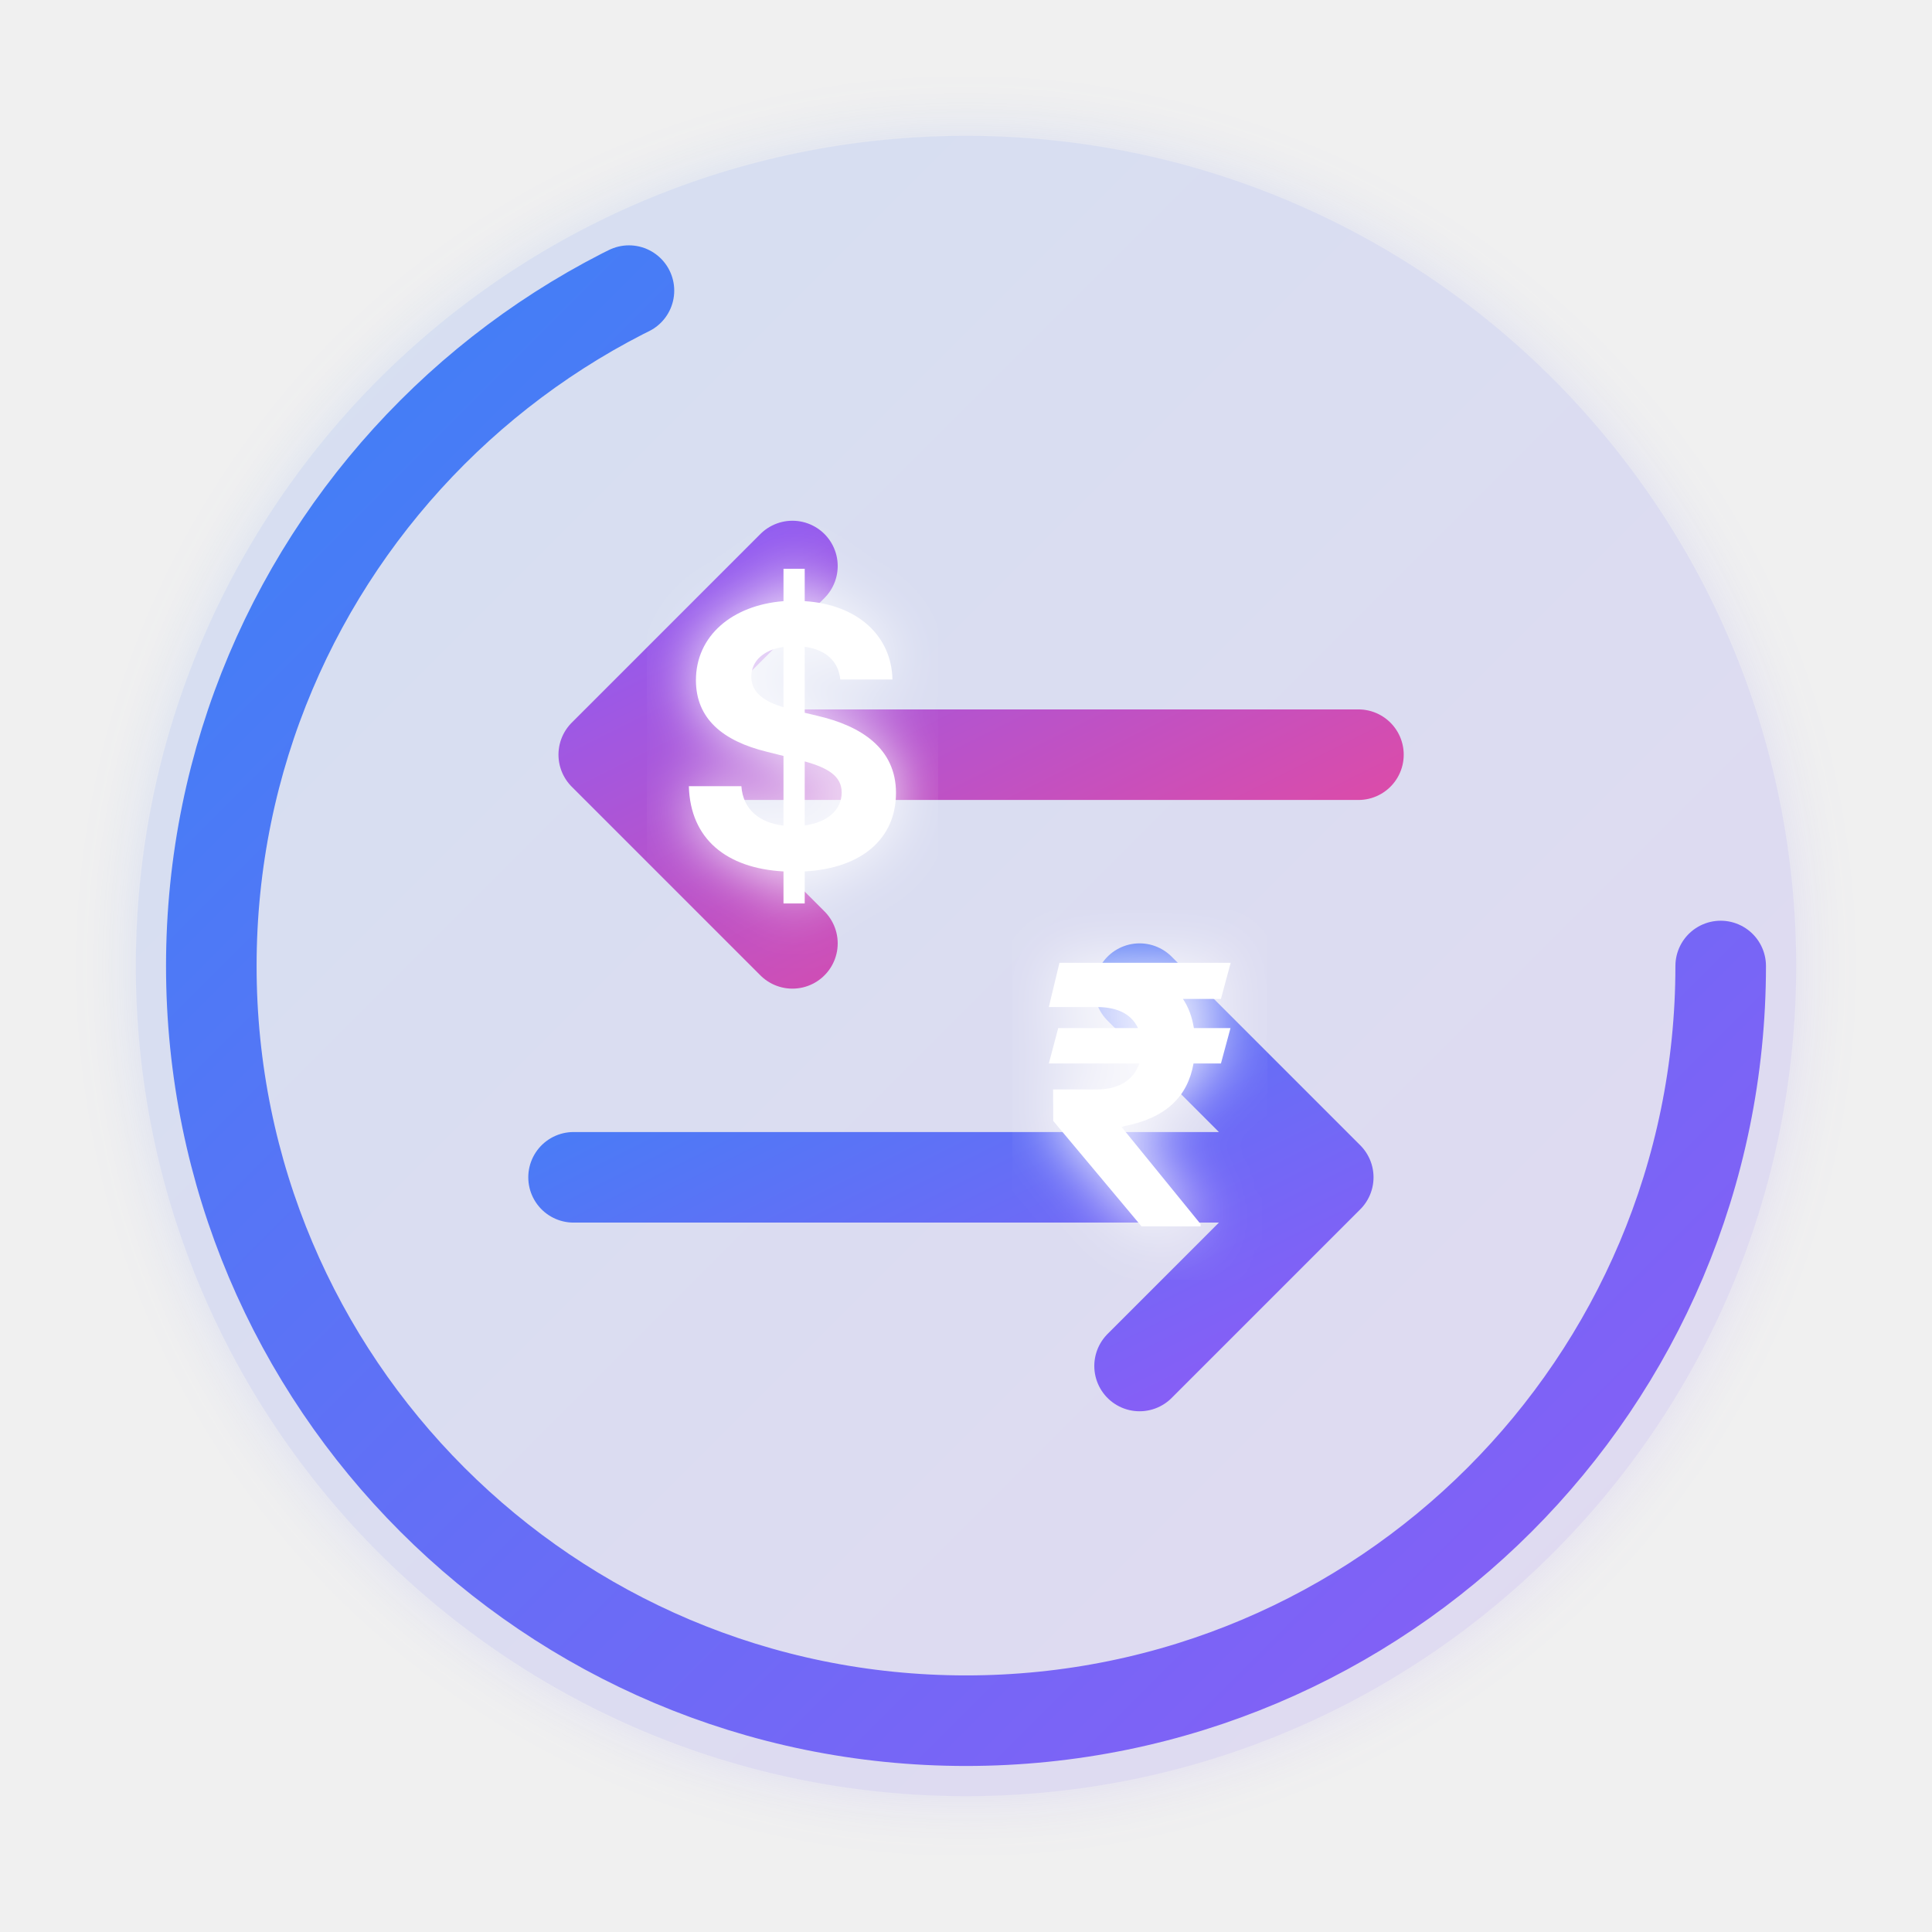
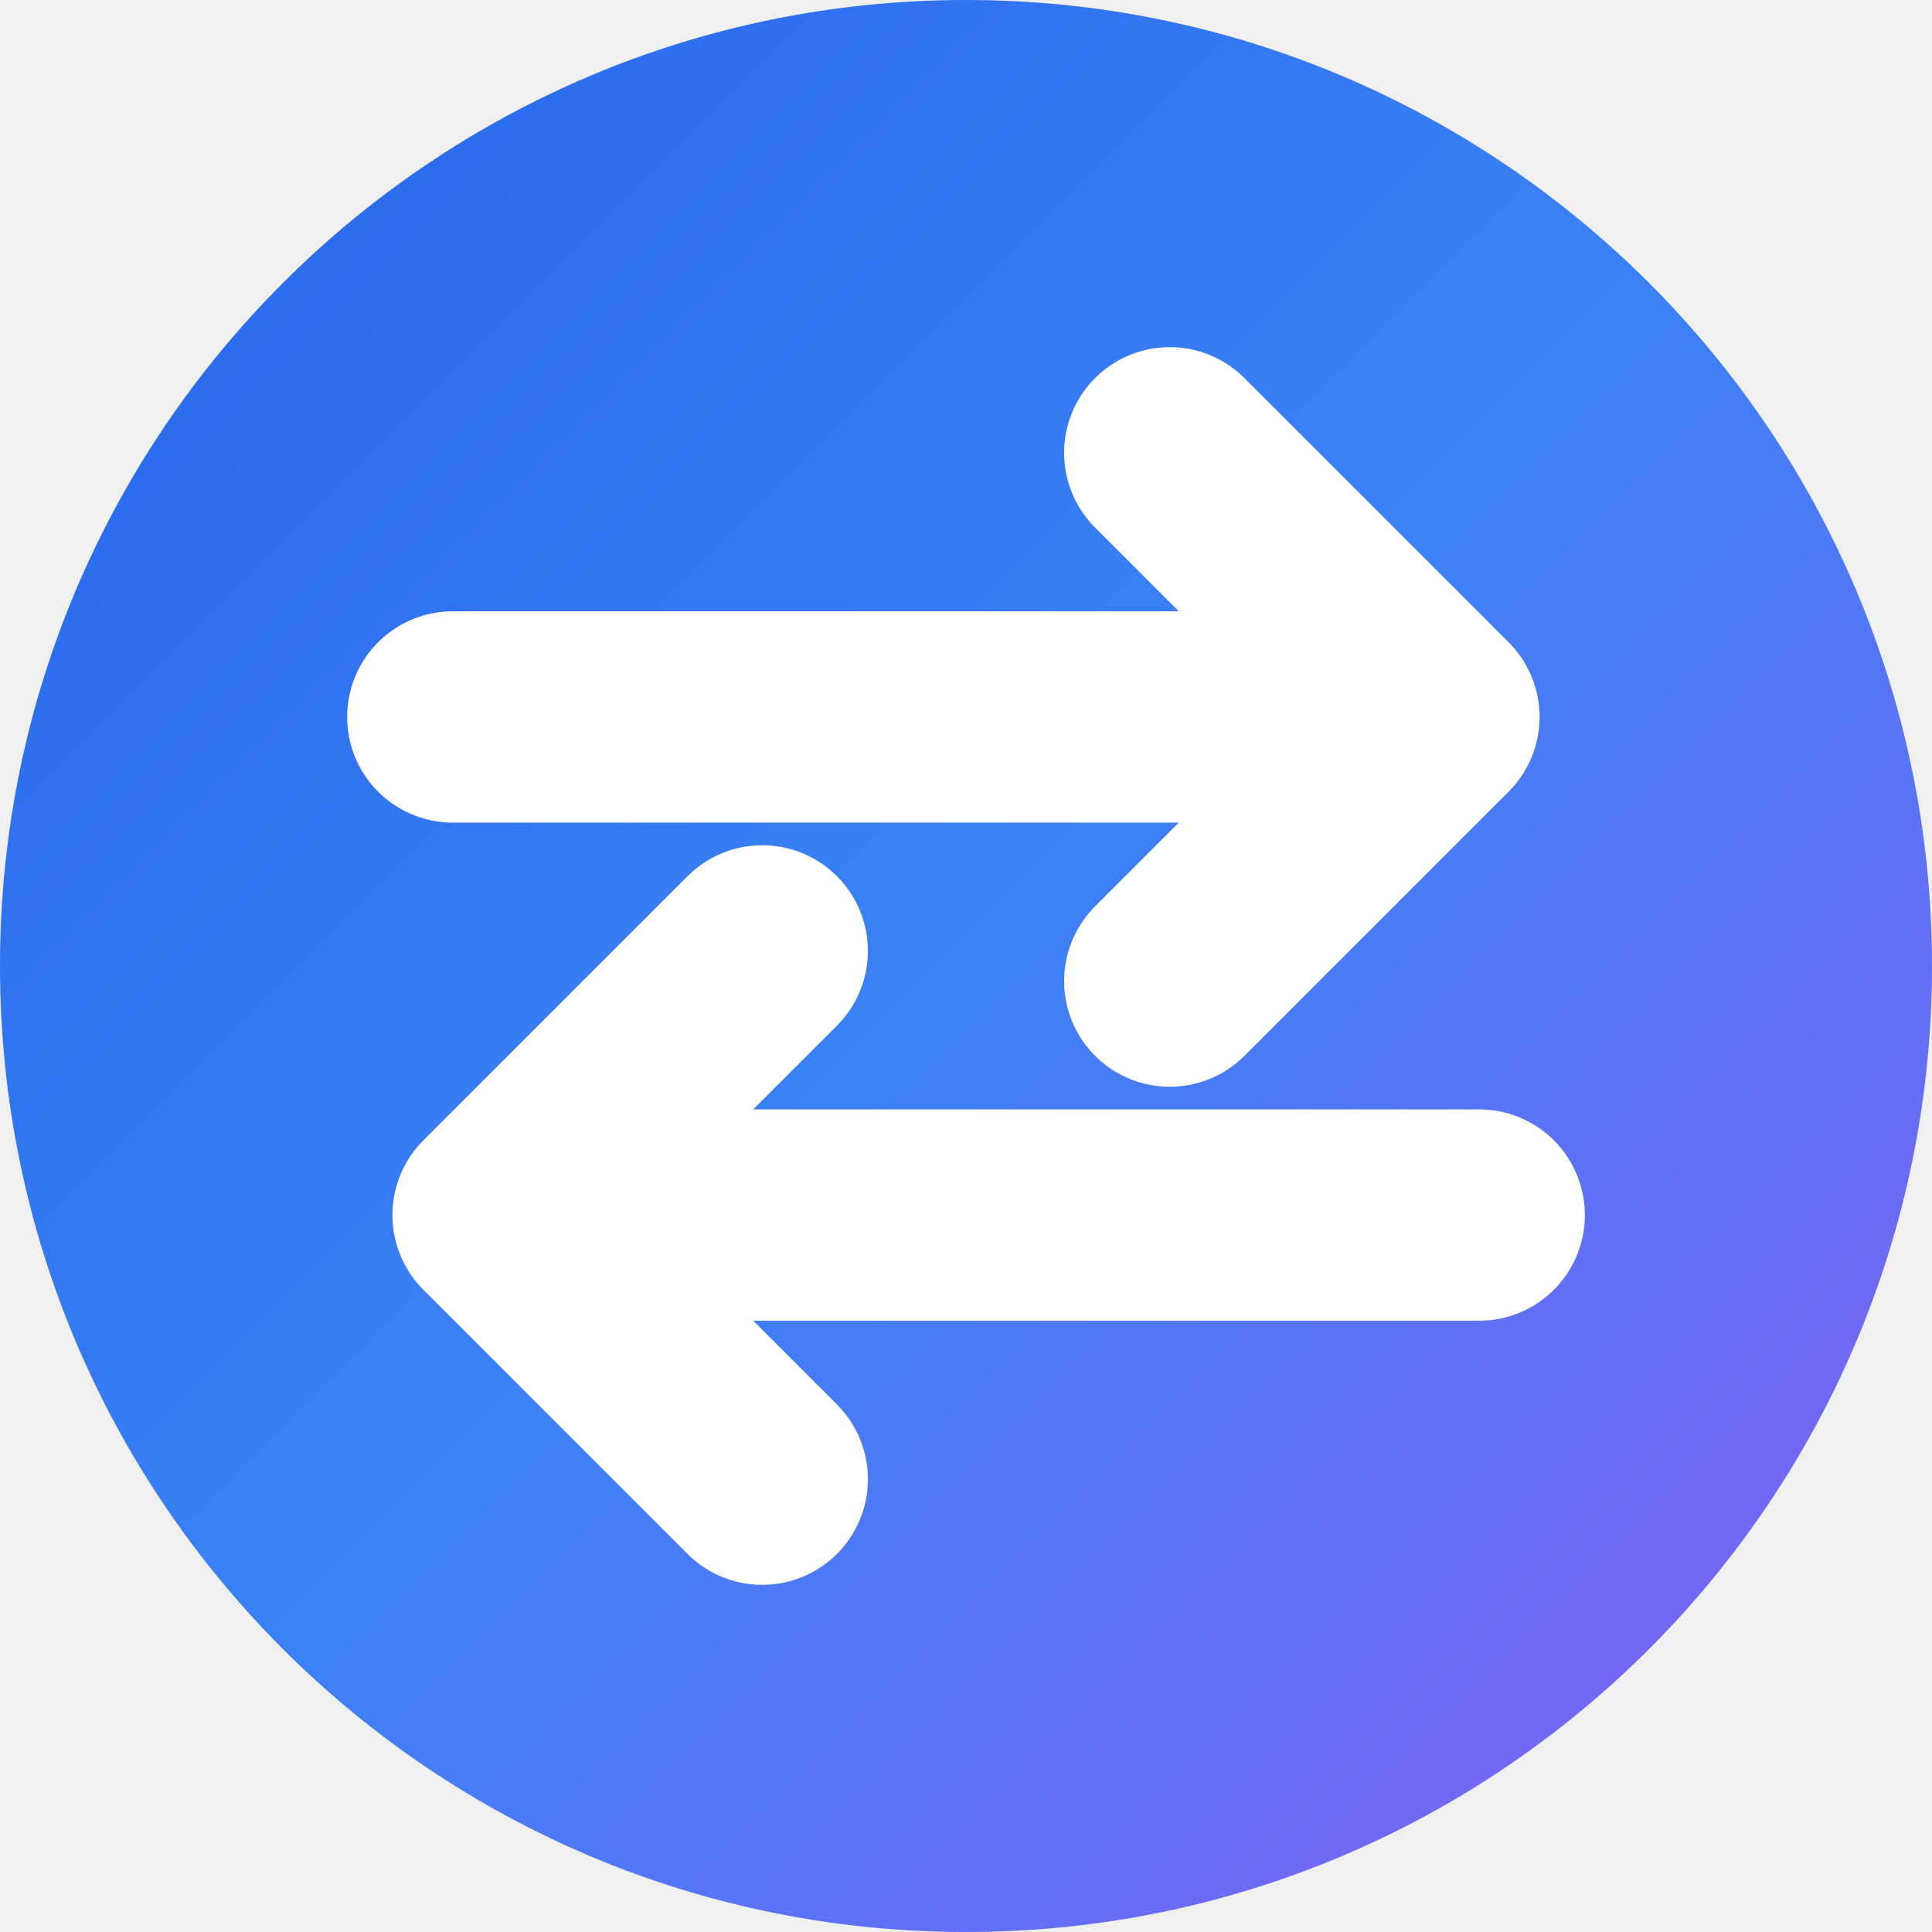
<svg xmlns="http://www.w3.org/2000/svg" viewBox="0 0 512 512" width="100%" height="100%">
  <defs>
-     <linearGradient id="grad1" x1="0%" y1="0%" x2="100%" y2="100%">
-       <stop offset="0%" stop-color="#3b82f6" />
+     <linearGradient id="fav-grad" x1="0%" y1="0%" x2="100%" y2="100%">
+       <stop offset="0%" stop-color="#2563eb" />
+       <stop offset="50%" stop-color="#3b82f6" />
      <stop offset="100%" stop-color="#8b5cf6" />
    </linearGradient>
-     <linearGradient id="grad2" x1="0%" y1="0%" x2="100%" y2="100%">
-       <stop offset="0%" stop-color="#8b5cf6" />
-       <stop offset="100%" stop-color="#ec4899" />
-     </linearGradient>
-     <filter id="glow" x="-20%" y="-20%" width="140%" height="140%">
-       <feGaussianBlur stdDeviation="8" result="blur" />
-       <feComposite in="SourceGraphic" in2="blur" operator="over" />
-     </filter>
  </defs>
-   <circle cx="256" cy="256" r="220" fill="url(#grad1)" opacity="0.15" filter="url(#glow)" />
-   <circle cx="256" cy="256" r="200" fill="none" stroke="url(#grad1)" stroke-width="24" stroke-linecap="round" stroke-dasharray="900" stroke-dashoffset="50" />
-   <path d="M 360 200 L 160 200 L 210 150 M 160 200 L 210 250" fill="none" stroke="url(#grad2)" stroke-width="24" stroke-linecap="round" stroke-linejoin="round" />
-   <path d="M 152 312 L 352 312 L 302 262 M 352 312 L 302 362" fill="none" stroke="url(#grad1)" stroke-width="24" stroke-linecap="round" stroke-linejoin="round" />
-   <text x="210" y="230" font-family="'Outfit', 'Inter', system-ui, sans-serif" font-size="96" font-weight="bold" fill="#ffffff" text-anchor="middle" filter="url(#glow)">$</text>
-   <text x="302" y="325" font-family="'Outfit', 'Inter', system-ui, sans-serif" font-size="96" font-weight="bold" fill="#ffffff" text-anchor="middle" filter="url(#glow)">₹</text>
+   <circle cx="256" cy="256" r="256" fill="url(#fav-grad)" />
+   <path d="M 120 190 H 380 M 310 120 L 380 190 L 310 260" fill="none" stroke="#ffffff" stroke-width="56" stroke-linecap="round" stroke-linejoin="round" />
+   <path d="M 392 322 H 132 M 202 252 L 132 322 L 202 392" fill="none" stroke="#ffffff" stroke-width="56" stroke-linecap="round" stroke-linejoin="round" />
</svg>
